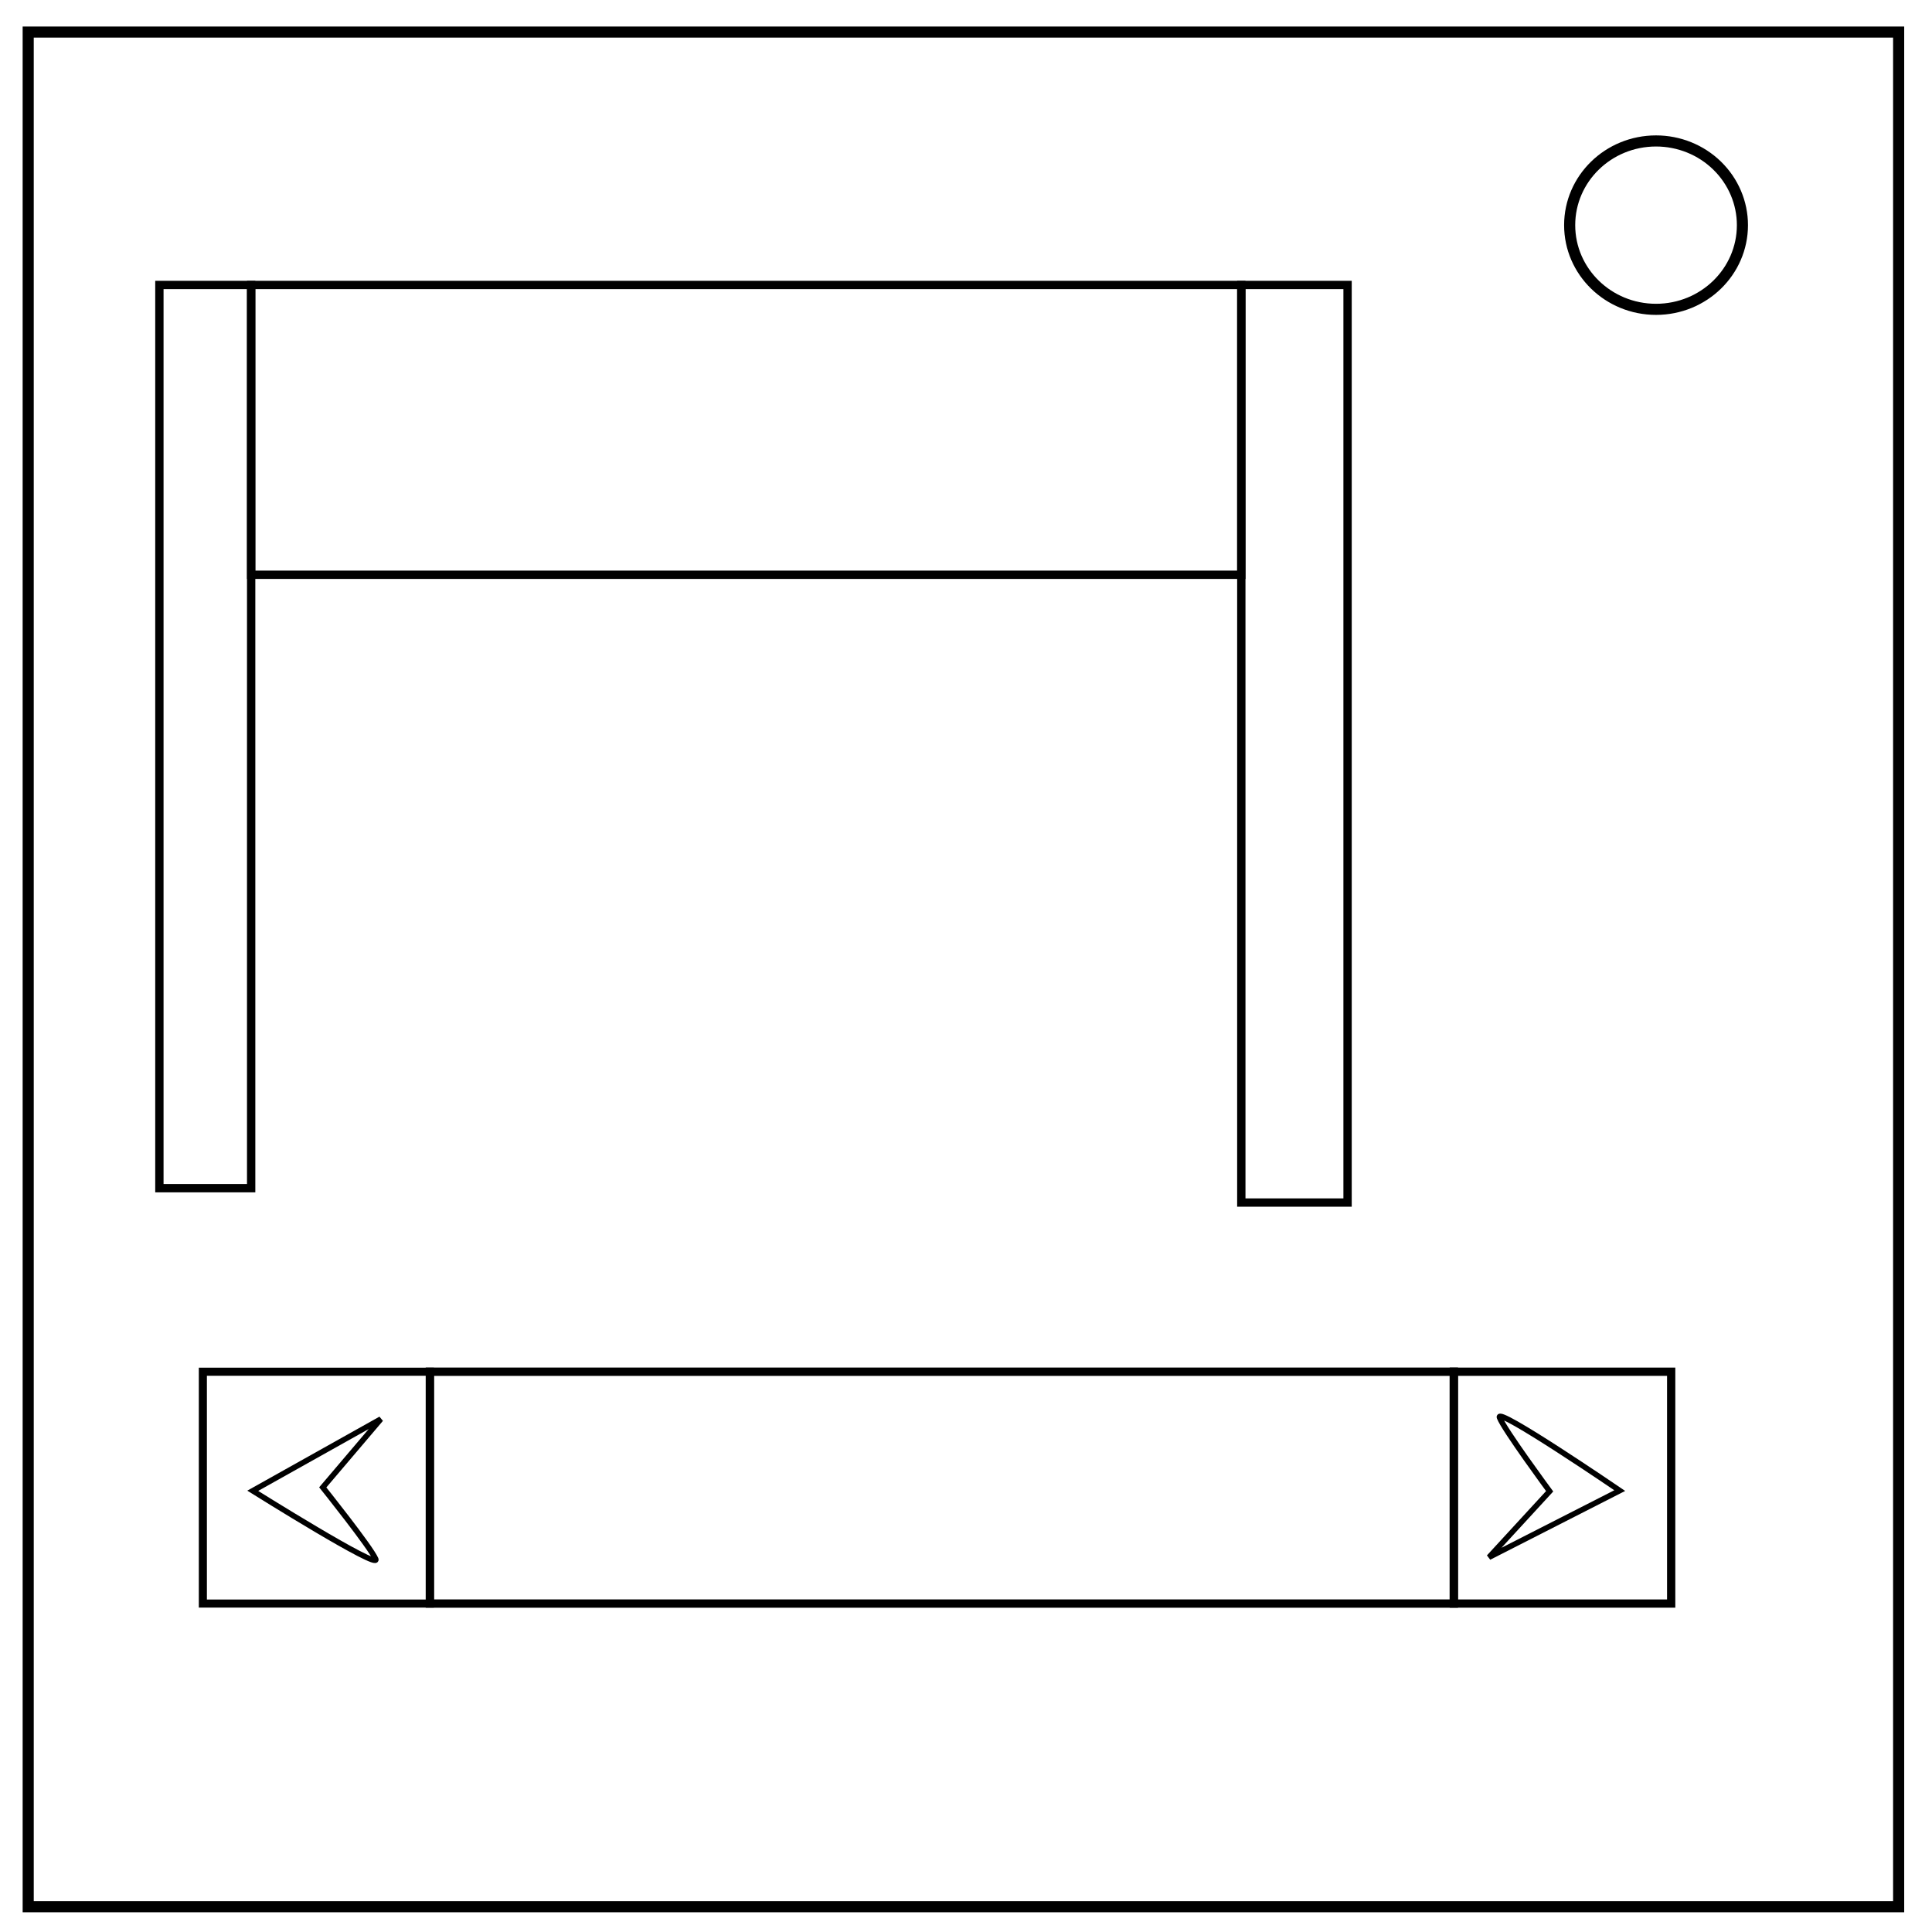
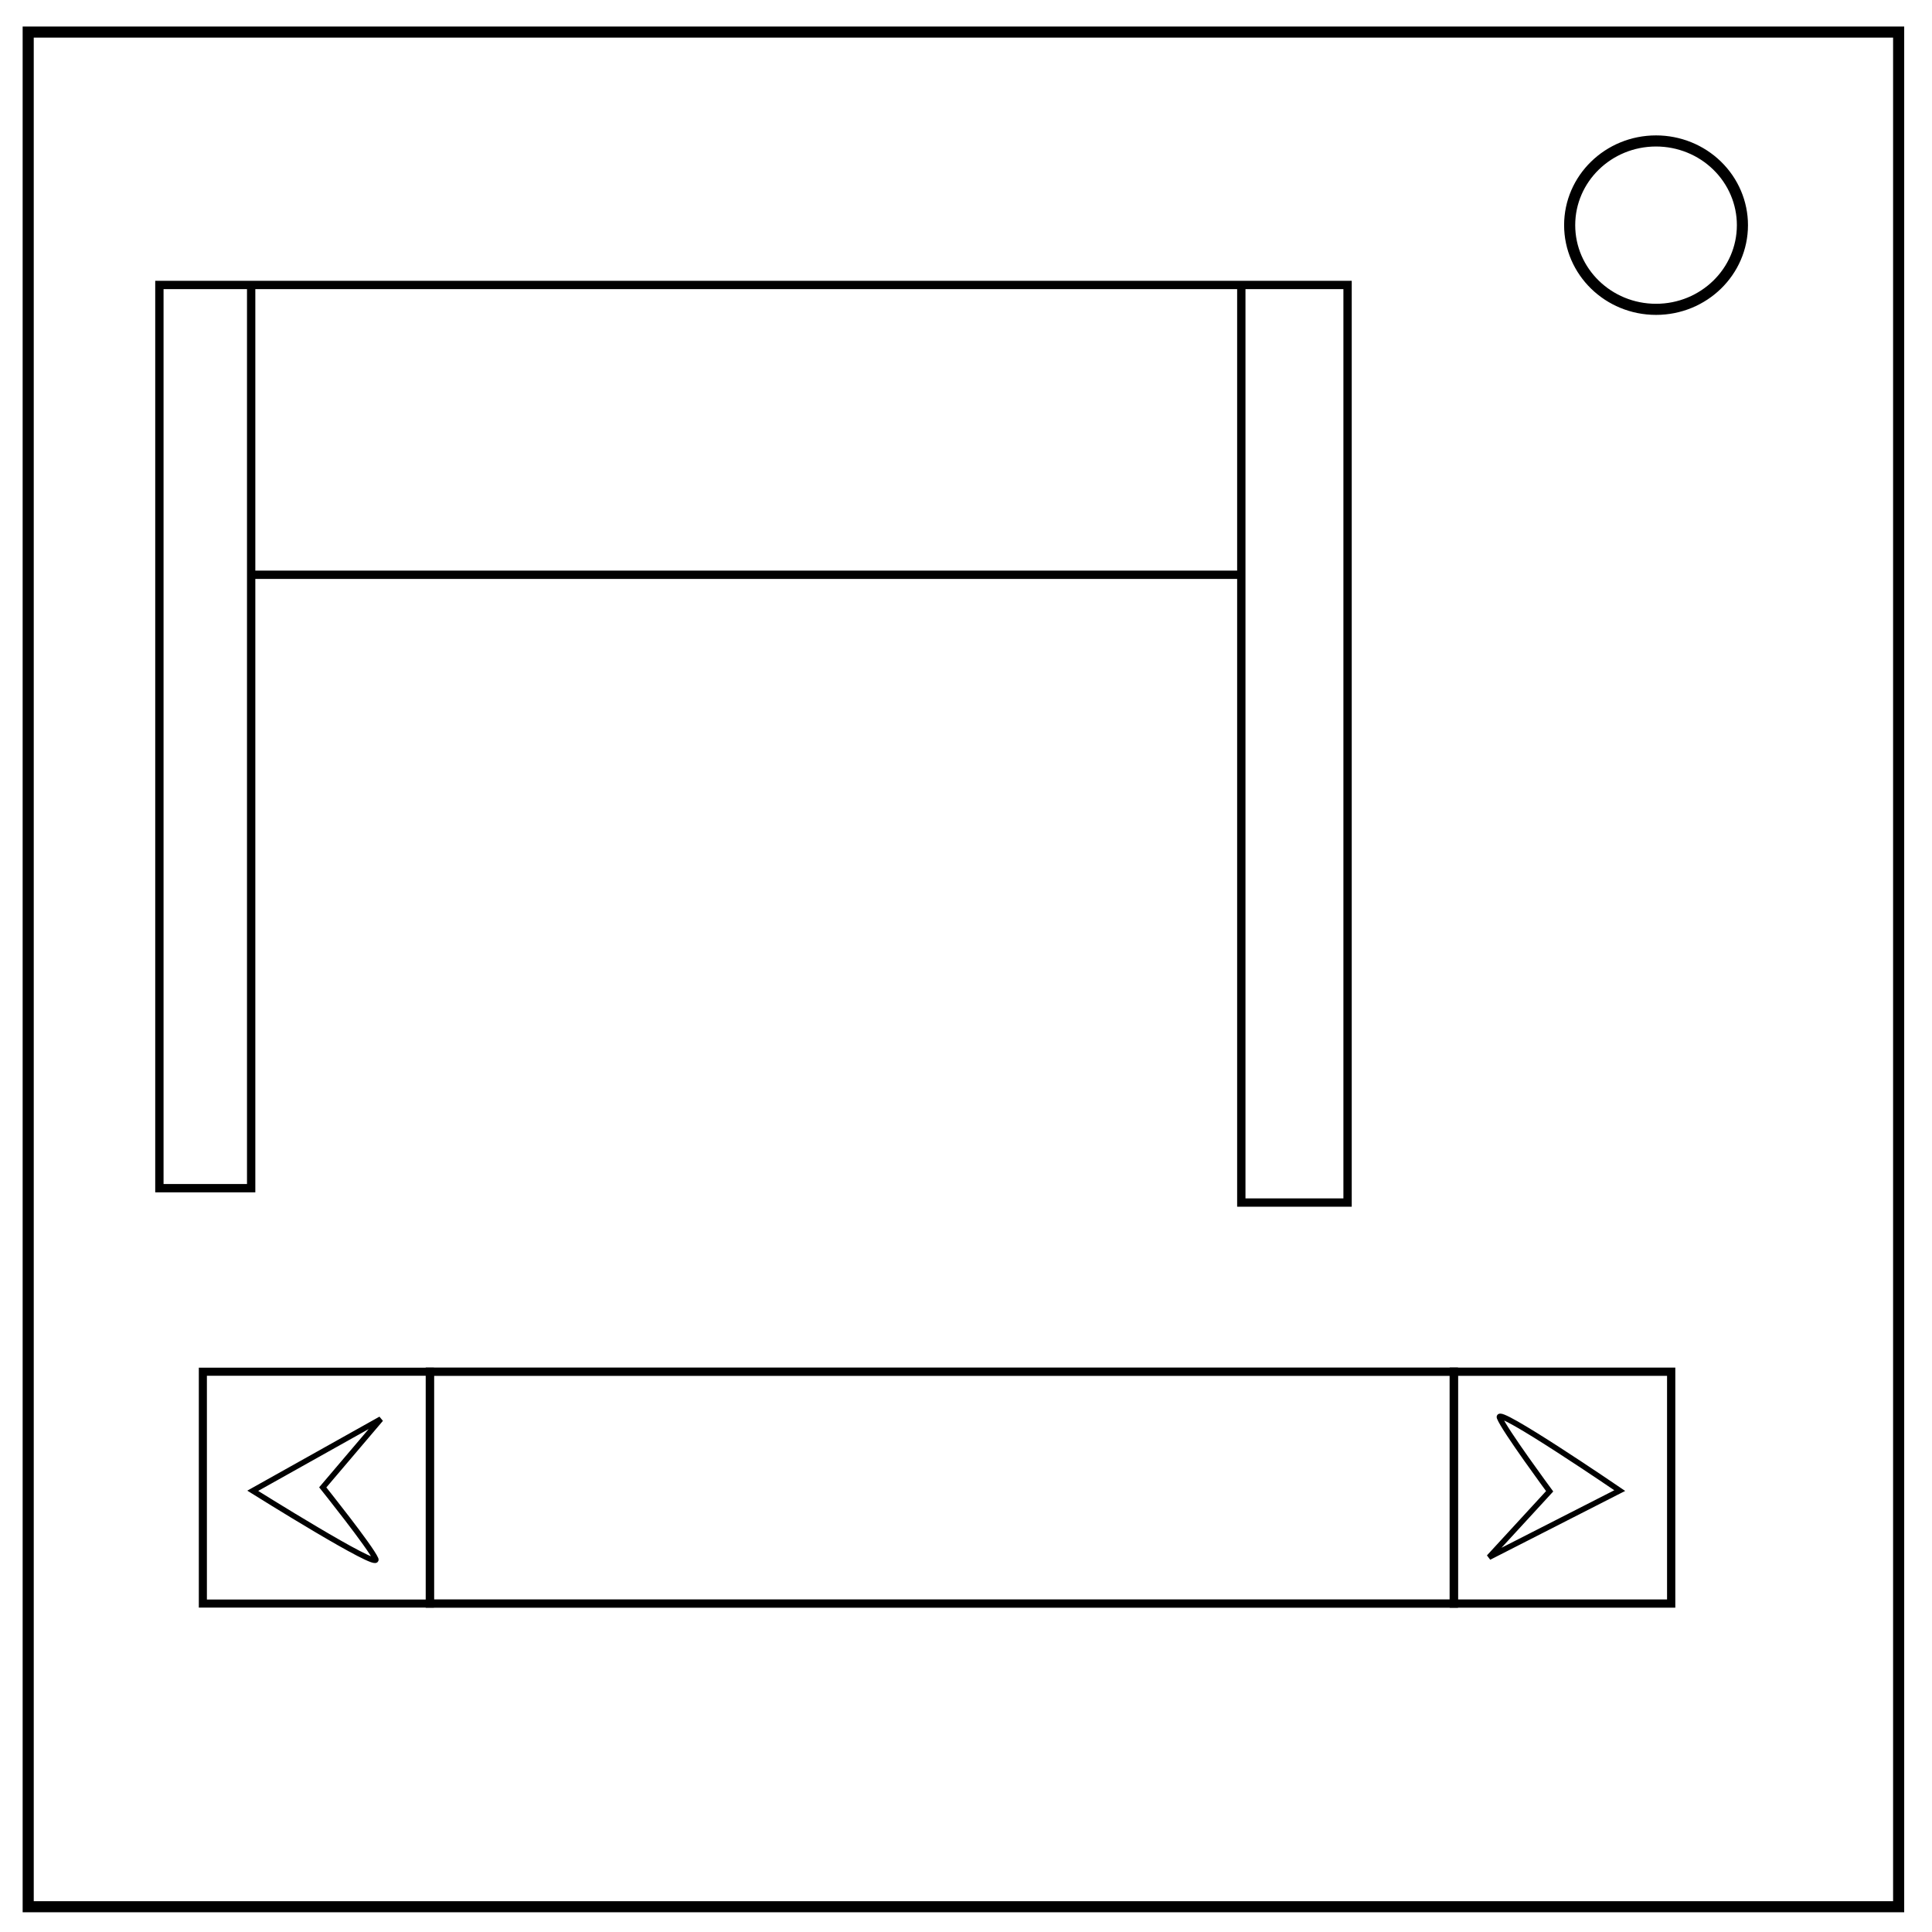
- <svg xmlns="http://www.w3.org/2000/svg" xmlns:ns1="http://www.openswatchbook.org/uri/2009/osb" id="svg6" version="1.1" fill="none" viewBox="0.0 0.0 348.0 348.0">
-   <defs id="defs10">
-     <linearGradient ns1:paint="solid" id="linearGradient877">
-       <stop id="stop875" offset="0" style="stop-color:#000000;stop-opacity:1;" />
-     </linearGradient>
-   </defs>
-   <path id="path2" stroke="#000" stroke-width="2" d="M5.079 5.776h336.913v337.67H5.08z" />
-   <path id="path4" stroke="#000" stroke-width="2" d="M282.734 40.554c0-8.376 6.966-15.165 15.56-15.165 4.126 0 8.084 1.597 11.001 4.441 2.918 2.844 4.558 6.702 4.558 10.724 0 8.376-6.966 15.165-15.56 15.165-8.593 0-15.559-6.79-15.559-15.165z" />
-   <rect y="51.33" x="28.71" height="162.69" width="16.53" id="rect857" style="opacity:1;fill:#000000;fill-opacity:0;stroke:#000000;stroke-width:1.5;stroke-miterlimit:4;stroke-dasharray:none" />
-   <rect y="51.33" x="45.24" height="52.2" width="178.35" id="rect859" style="opacity:1;fill:#000000;fill-opacity:0;stroke:#000000;stroke-width:1.5;stroke-miterlimit:4;stroke-dasharray:none" />
-   <rect y="51.33" x="223.59" height="165.279" width="19.14" id="rect861" style="opacity:1;fill:#000000;fill-opacity:0;stroke:#000000;stroke-width:1.5;stroke-miterlimit:4;stroke-dasharray:none" />
-   <rect y="247.08" x="36.54" height="41.76" width="40.89" id="rect863" style="opacity:1;fill:#000000;fill-opacity:0;stroke:#000000;stroke-width:1.455;stroke-miterlimit:4;stroke-dasharray:none;stroke-dashoffset:0" />
-   <rect y="247.08" x="261.87" height="41.76" width="39.15" id="rect865" style="opacity:1;fill:#000000;fill-opacity:0;stroke:#000000;stroke-width:1.485;stroke-miterlimit:4;stroke-dasharray:none" />
-   <rect y="247.08" x="77.43" height="41.76" width="184.44" id="rect867" style="opacity:1;fill:#000000;fill-opacity:0;stroke:#000000;stroke-width:1.5;stroke-miterlimit:4;stroke-dasharray:none;stroke-dashoffset:0" />
-   <path id="path871" d="m 45.524,268.527 c 0,0 23.069,14.457 22.147,12.304 -0.923,-2.153 -9.535,-12.919 -9.535,-12.919 l 10.458,-12.304 z" style="fill:none;stroke:#000000;stroke-width:1px;stroke-linecap:butt;stroke-linejoin:miter;stroke-opacity:1;opacity:1;fill-opacity:1;fill-rule:nonzero" />
-   <path style="opacity:1;fill:none;fill-opacity:1;fill-rule:nonzero;stroke:#000000;stroke-width:1px;stroke-linecap:butt;stroke-linejoin:miter;stroke-opacity:1" d="m 291.756,268.492 c 0,0 -22.489,-15.344 -21.651,-13.157 0.838,2.187 9.025,13.28 9.025,13.28 l -10.929,11.887 z" id="path871-3" />
+ <svg xmlns="http://www.w3.org/2000/svg" fill="none" viewBox="0 0 348 348">
+   <path stroke="#000" stroke-width="2" d="M5.079 5.776h336.913v337.67H5.08z" />
+   <path stroke="#000" stroke-width="2" d="M282.734 40.554c0-8.376 6.966-15.165 15.56-15.165 4.126 0 8.084 1.597 11.001 4.441 2.918 2.844 4.558 6.702 4.558 10.724 0 8.376-6.966 15.165-15.56 15.165-8.593 0-15.559-6.79-15.559-15.165z" />
+   <path fill="none" stroke="#000" stroke-width="1.5" d="M28.71 51.33h16.53v162.69H28.71zM45.24 51.33h178.35v52.2H45.24zM223.59 51.33h19.14v165.279h-19.14z" />
+   <path fill="none" stroke="#000" stroke-width="1.455" d="M36.54 247.08h40.89v41.76H36.54z" />
+   <path fill="none" stroke="#000" stroke-width="1.485" d="M261.87 247.08h39.15v41.76h-39.15z" />
+   <path fill="none" stroke="#000" stroke-width="1.5" d="M77.43 247.08h184.44v41.76H77.43z" />
+   <path d="M45.524 268.527s23.069 14.457 22.146 12.304c-.923-2.153-9.535-12.919-9.535-12.919l10.458-12.304zM291.756 268.492s-22.488-15.344-21.65-13.157c.838 2.188 9.025 13.28 9.025 13.28l-10.93 11.888z" stroke="#000" />
</svg>
